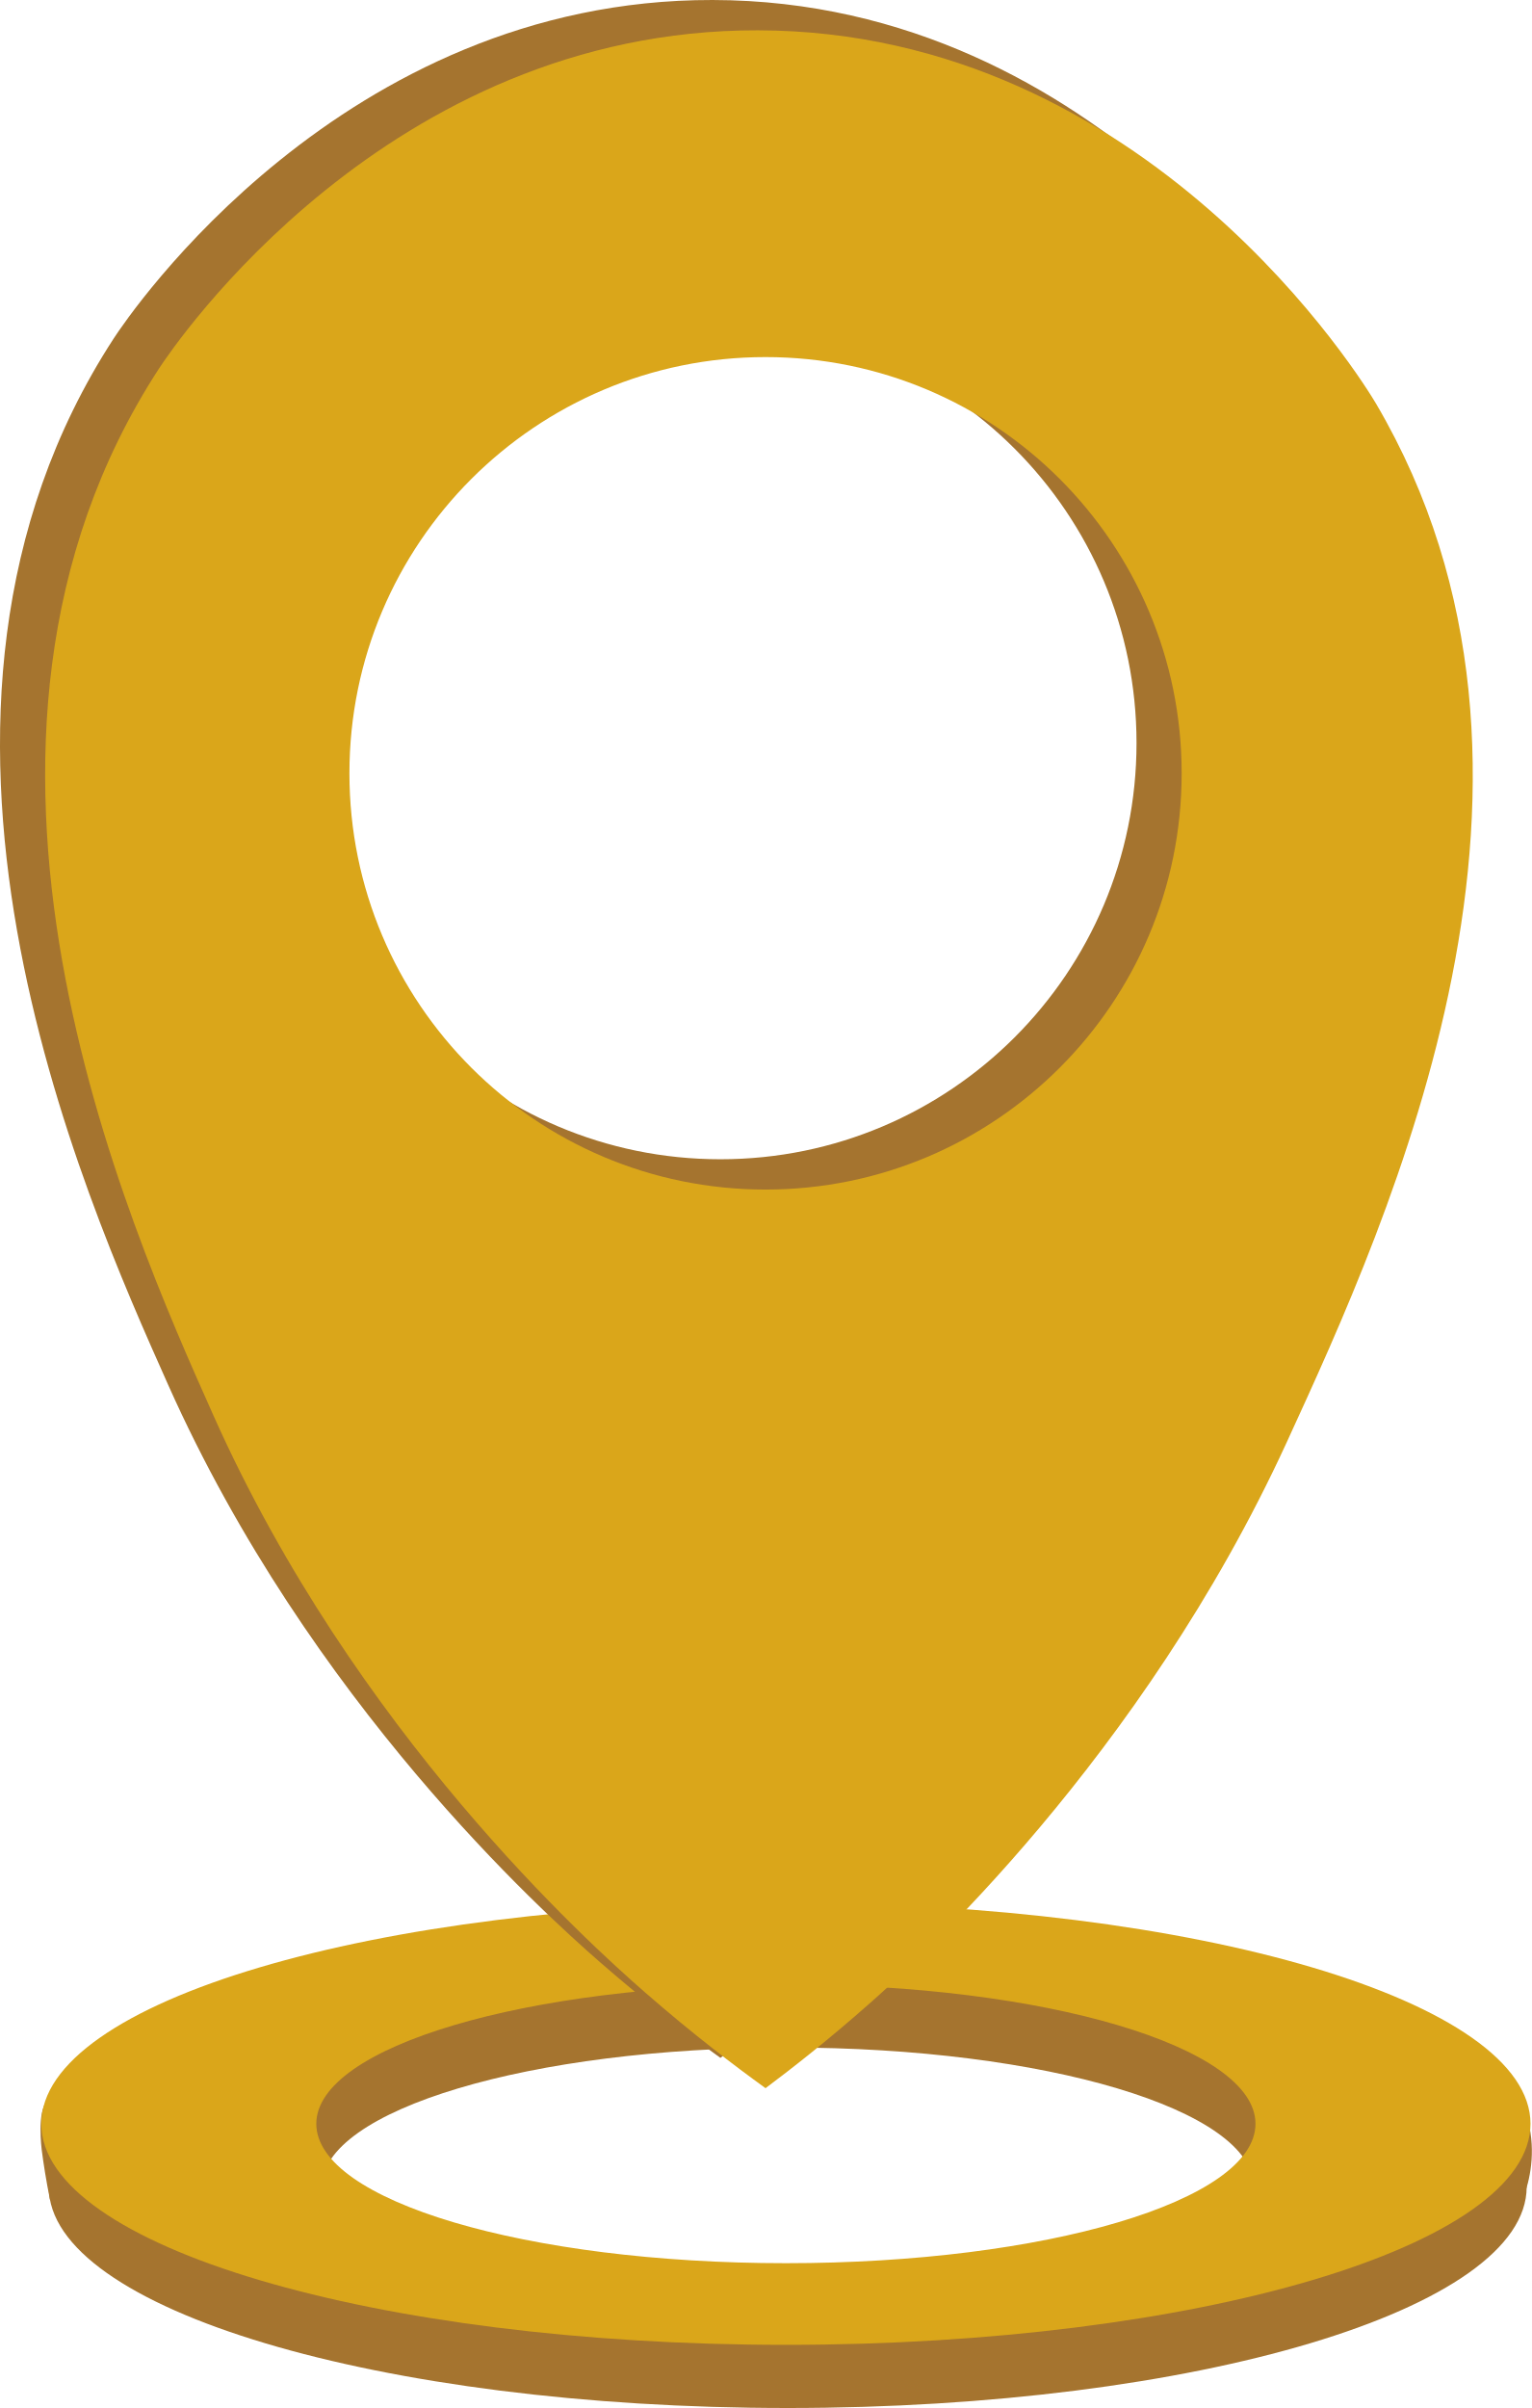
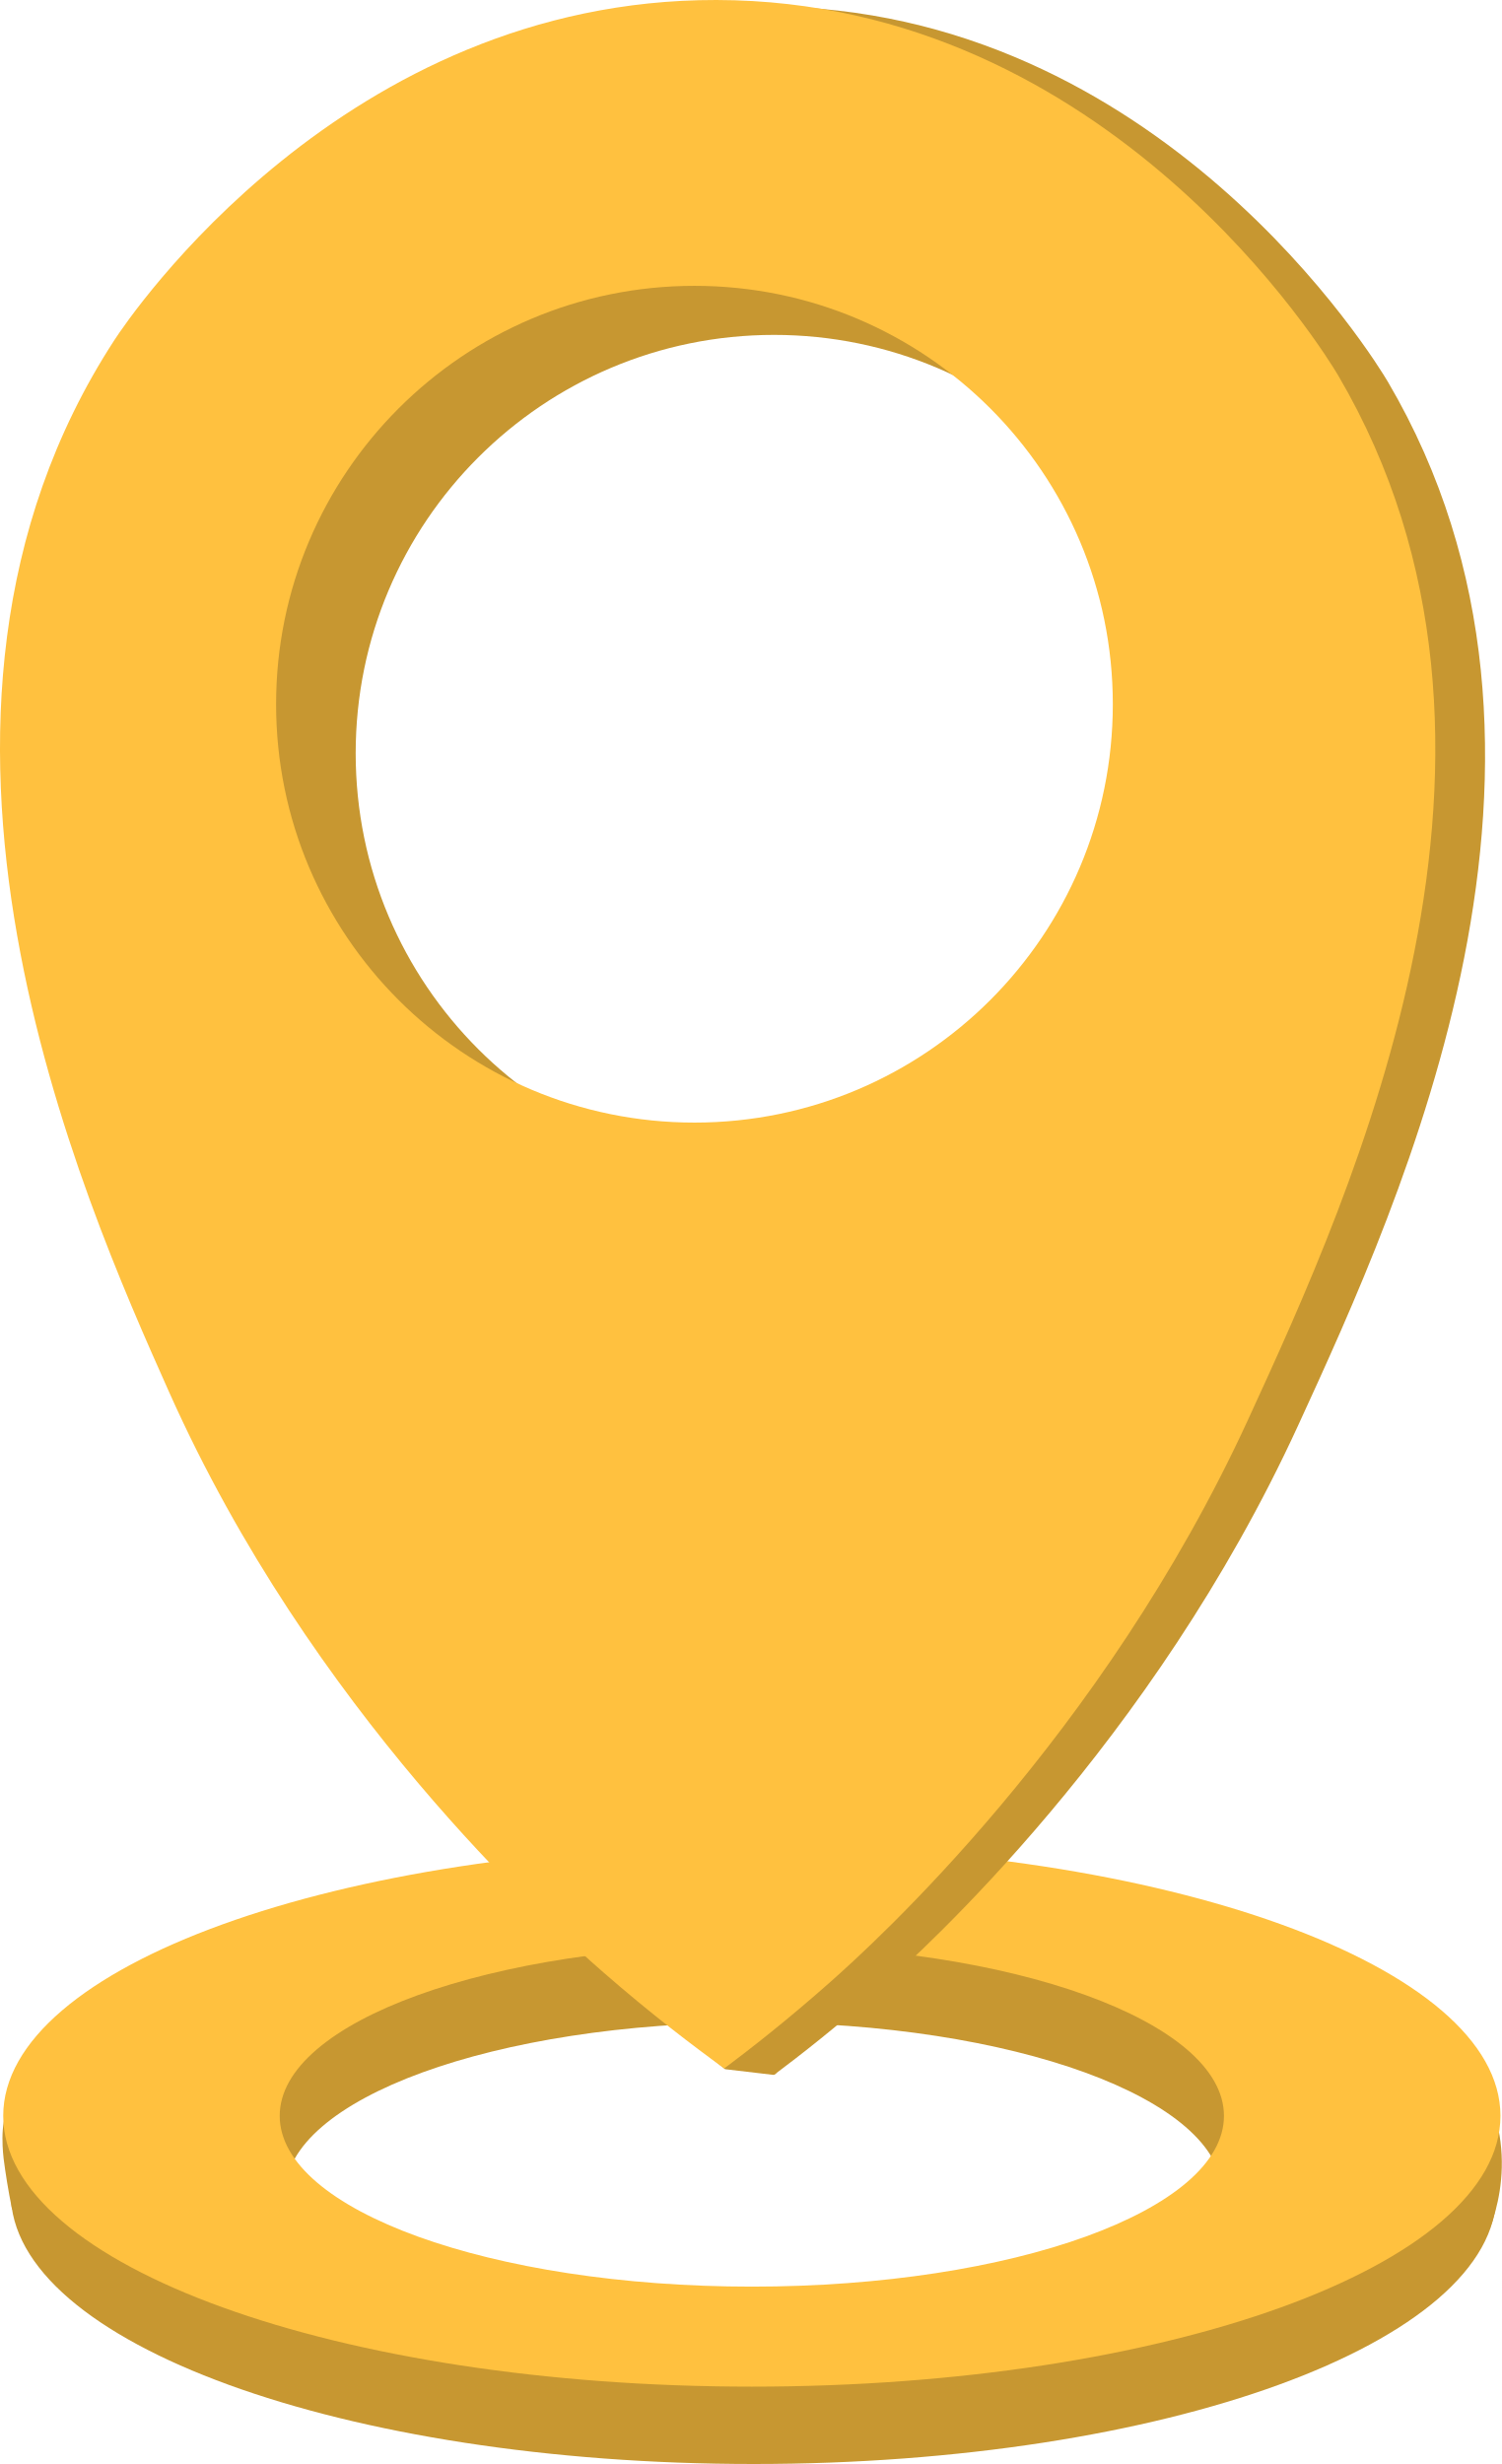
- <svg xmlns="http://www.w3.org/2000/svg" viewBox="0 0 1084.5 1704.259">
+ <svg xmlns="http://www.w3.org/2000/svg" viewBox="0 0 1057.539 1735">
  <defs>
-     <style>.cls-1{fill:#a5742f;}.cls-2{fill:#daa61a;}</style>
+     <style>.cls-1{fill:#c79731;}.cls-2{fill:#ffc13f;}</style>
  </defs>
  <g id="Layer_2" data-name="Layer 2">
    <g id="Layer_58" data-name="Layer 58">
-       <g id="Layer_72_copy" data-name="Layer 72 copy">
-         <path class="cls-1" d="M50.758,1538.333q-7.617,9.561-15.234,19.122c-2.865-13.99-4.737-26.176-6-36,0-0-3.56-27.694,4.062-34.482.096-.085.201-.159.201-.159a1.992,1.992,0,0,1,.491-.263c5.968-2.128,11.533,1.506,12.212,1.965Q48.624,1513.424,50.758,1538.333Z" />
-         <path class="cls-1" d="M1076.524,1560.455q-10-7.5-20-15,1-18,2-36c-.645-7.72,3.867-14.388,10-16,6.127-1.611,11.362,2.485,12,3a87.239,87.239,0,0,1,3,13C1086.794,1531.088,1081.183,1549.4,1076.524,1560.455Z" />
-         <path class="cls-1" d="M557.669,1391.352c-288.925,0-523.146,70.047-523.146,156.454s234.22,156.454,523.146,156.454,523.146-70.046,523.146-156.454S846.594,1391.352,557.669,1391.352Zm0,255.123c-182.214,0-329.928-44.176-329.928-98.669,0-54.494,147.714-98.669,329.928-98.669s329.928,44.176,329.928,98.669C887.597,1602.299,739.883,1646.475,557.669,1646.475Z" />
-         <path class="cls-2" d="M556.378,1346.651c-291.134,0-527.145,70.047-527.145,156.454s236.011,156.454,527.145,156.454,527.145-70.047,527.145-156.454S847.513,1346.651,556.378,1346.651Zm0,255.123c-183.607,0-332.451-44.176-332.451-98.669,0-54.494,148.844-98.669,332.451-98.669S888.829,1448.611,888.829,1503.104C888.829,1557.598,739.985,1601.774,556.378,1601.774Z" />
-       </g>
-       <path class="cls-1" d="M942.267,264.31C934.064,250.347,781.629.499,504.505.001,242.075-.471,91.225,223.066,80.509,239.531-92.719,505.69,58.424,844.313,119.054,980.147,219.231,1204.583,384.489,1353.59,424.916,1388.851c33.695,29.39,63.527,52.032,85.096,67.603,18.459-13.815,44.57-34.211,74.337-60.571,30.166-26.713,191.803-172.65,294.595-396.464C952.628,838.981,1096.214,526.345,942.267,264.31ZM510.011,820.461c-162.701,0-294.595-131.894-294.595-294.595S347.311,231.271,510.011,231.271,804.606,363.166,804.606,525.866,672.712,820.461,510.011,820.461Z" />
-       <path class="cls-2" d="M974.229,285.765C966.025,271.802,813.59,21.954,536.466,21.456c-262.43-.472-413.28,223.065-423.996,239.53-173.228,266.159-22.085,604.782,38.545,740.616,100.177,224.436,265.434,373.442,305.862,408.704,33.695,29.39,63.527,52.032,85.096,67.603,18.459-13.815,44.57-34.211,74.337-60.571,30.166-26.713,191.803-172.65,294.595-396.464C984.589,860.436,1128.175,547.8,974.229,285.765ZM541.973,841.915c-162.701,0-294.595-131.894-294.595-294.595S379.272,252.726,541.973,252.726,836.567,384.621,836.567,547.321,704.674,841.915,541.973,841.915Z" />
+       <path class="cls-1" d="M23.797,1536.878Q16.179,1546.439,8.562,1556c-2.865-13.99-4.737-26.176-6-36,0-0-3.56-27.694,4.062-34.482.096-.085.201-.159.201-.159a1.992,1.992,0,0,1,.491-.263c5.968-2.128,11.533,1.506,12.212,1.965Q21.662,1511.969,23.797,1536.878Z" />
+       <path class="cls-1" d="M1049.562,1568q-10-8.836-20-17.672 1-21.206,2-42.412c-.645-9.095,3.867-16.95,10-18.85,6.127-1.898,11.362,2.927,12,3.534a118.459,118.459,0,0,1,3,15.315C1059.833,1533.403,1054.222,1554.976,1049.562,1568Z" />
+       <path class="cls-1" d="M530.708,1353.671c-288.925,0-523.146,85.363-523.146,190.664C7.562,1649.637,241.783,1735,530.708,1735s523.146-85.363,523.146-190.664C1053.853,1439.035,819.633,1353.671,530.708,1353.671Zm0,310.909c-182.214,0-329.928-53.836-329.928-120.245,0-66.41,147.714-120.245,329.928-120.245s329.928,53.835,329.928,120.245C860.636,1610.745,712.922,1664.58,530.708,1664.58Z" />
+       <path class="cls-2" d="M529.417,1299.196c-291.134,0-527.145,85.363-527.145,190.664s236.011,190.664,527.145,190.664,527.145-85.363,527.145-190.664S820.551,1299.196,529.417,1299.196Zm0,310.909c-183.607,0-332.451-53.836-332.451-120.245,0-66.41,148.844-120.245,332.451-120.245s332.451,53.835,332.451,120.245C861.868,1556.269,713.024,1610.105,529.417,1610.105Z" />
+       <path class="cls-1" d="M473.633,1427.621q12.055-5.722,24.11-11.444,19.107,9.255,38.212,18.51,5.303,12.656,10.606,25.313-1.0.5-2,1-17-2-34-4Q492.098,1442.31,473.633,1427.621Z" />
+       <path class="cls-1" d="M977.306,268.855C969.103,254.892,816.667,5.044,539.544,4.546c-262.43-.472-413.28,223.065-423.996,239.53C-57.681,510.235,93.463,848.858,154.093,984.692c100.177,224.436,265.434,373.442,305.862,408.704,33.695,29.39,63.527,52.032,85.096,67.603,18.459-13.815,44.57-34.211,74.337-60.571,30.166-26.714,191.803-172.65,294.595-396.464C987.667,843.526,1131.252,530.89,977.306,268.855ZM545.05,825.006c-162.701,0-294.595-131.894-294.595-294.595S382.349,235.816,545.05,235.816,839.645,367.711,839.645,530.411,707.751,825.006,545.05,825.006Z" />
+       <path class="cls-2" d="M942.267,264.31C934.064,250.347,781.629.499,504.505.001,242.075-.471,91.225,223.066,80.509,239.531-92.719,505.69,58.424,844.313,119.054,980.147,219.231,1204.583,384.489,1353.59,424.916,1388.851c33.695,29.39,63.527,52.032,85.096,67.603,18.459-13.815,44.57-34.211,74.337-60.571,30.166-26.713,191.803-172.65,294.595-396.464C952.628,838.981,1096.214,526.345,942.267,264.31ZM489.011,790.461c-162.701,0-294.595-131.894-294.595-294.595S326.311,201.271,489.011,201.271,783.606,333.166,783.606,495.866,651.712,790.461,489.011,790.461Z" />
    </g>
  </g>
</svg>
